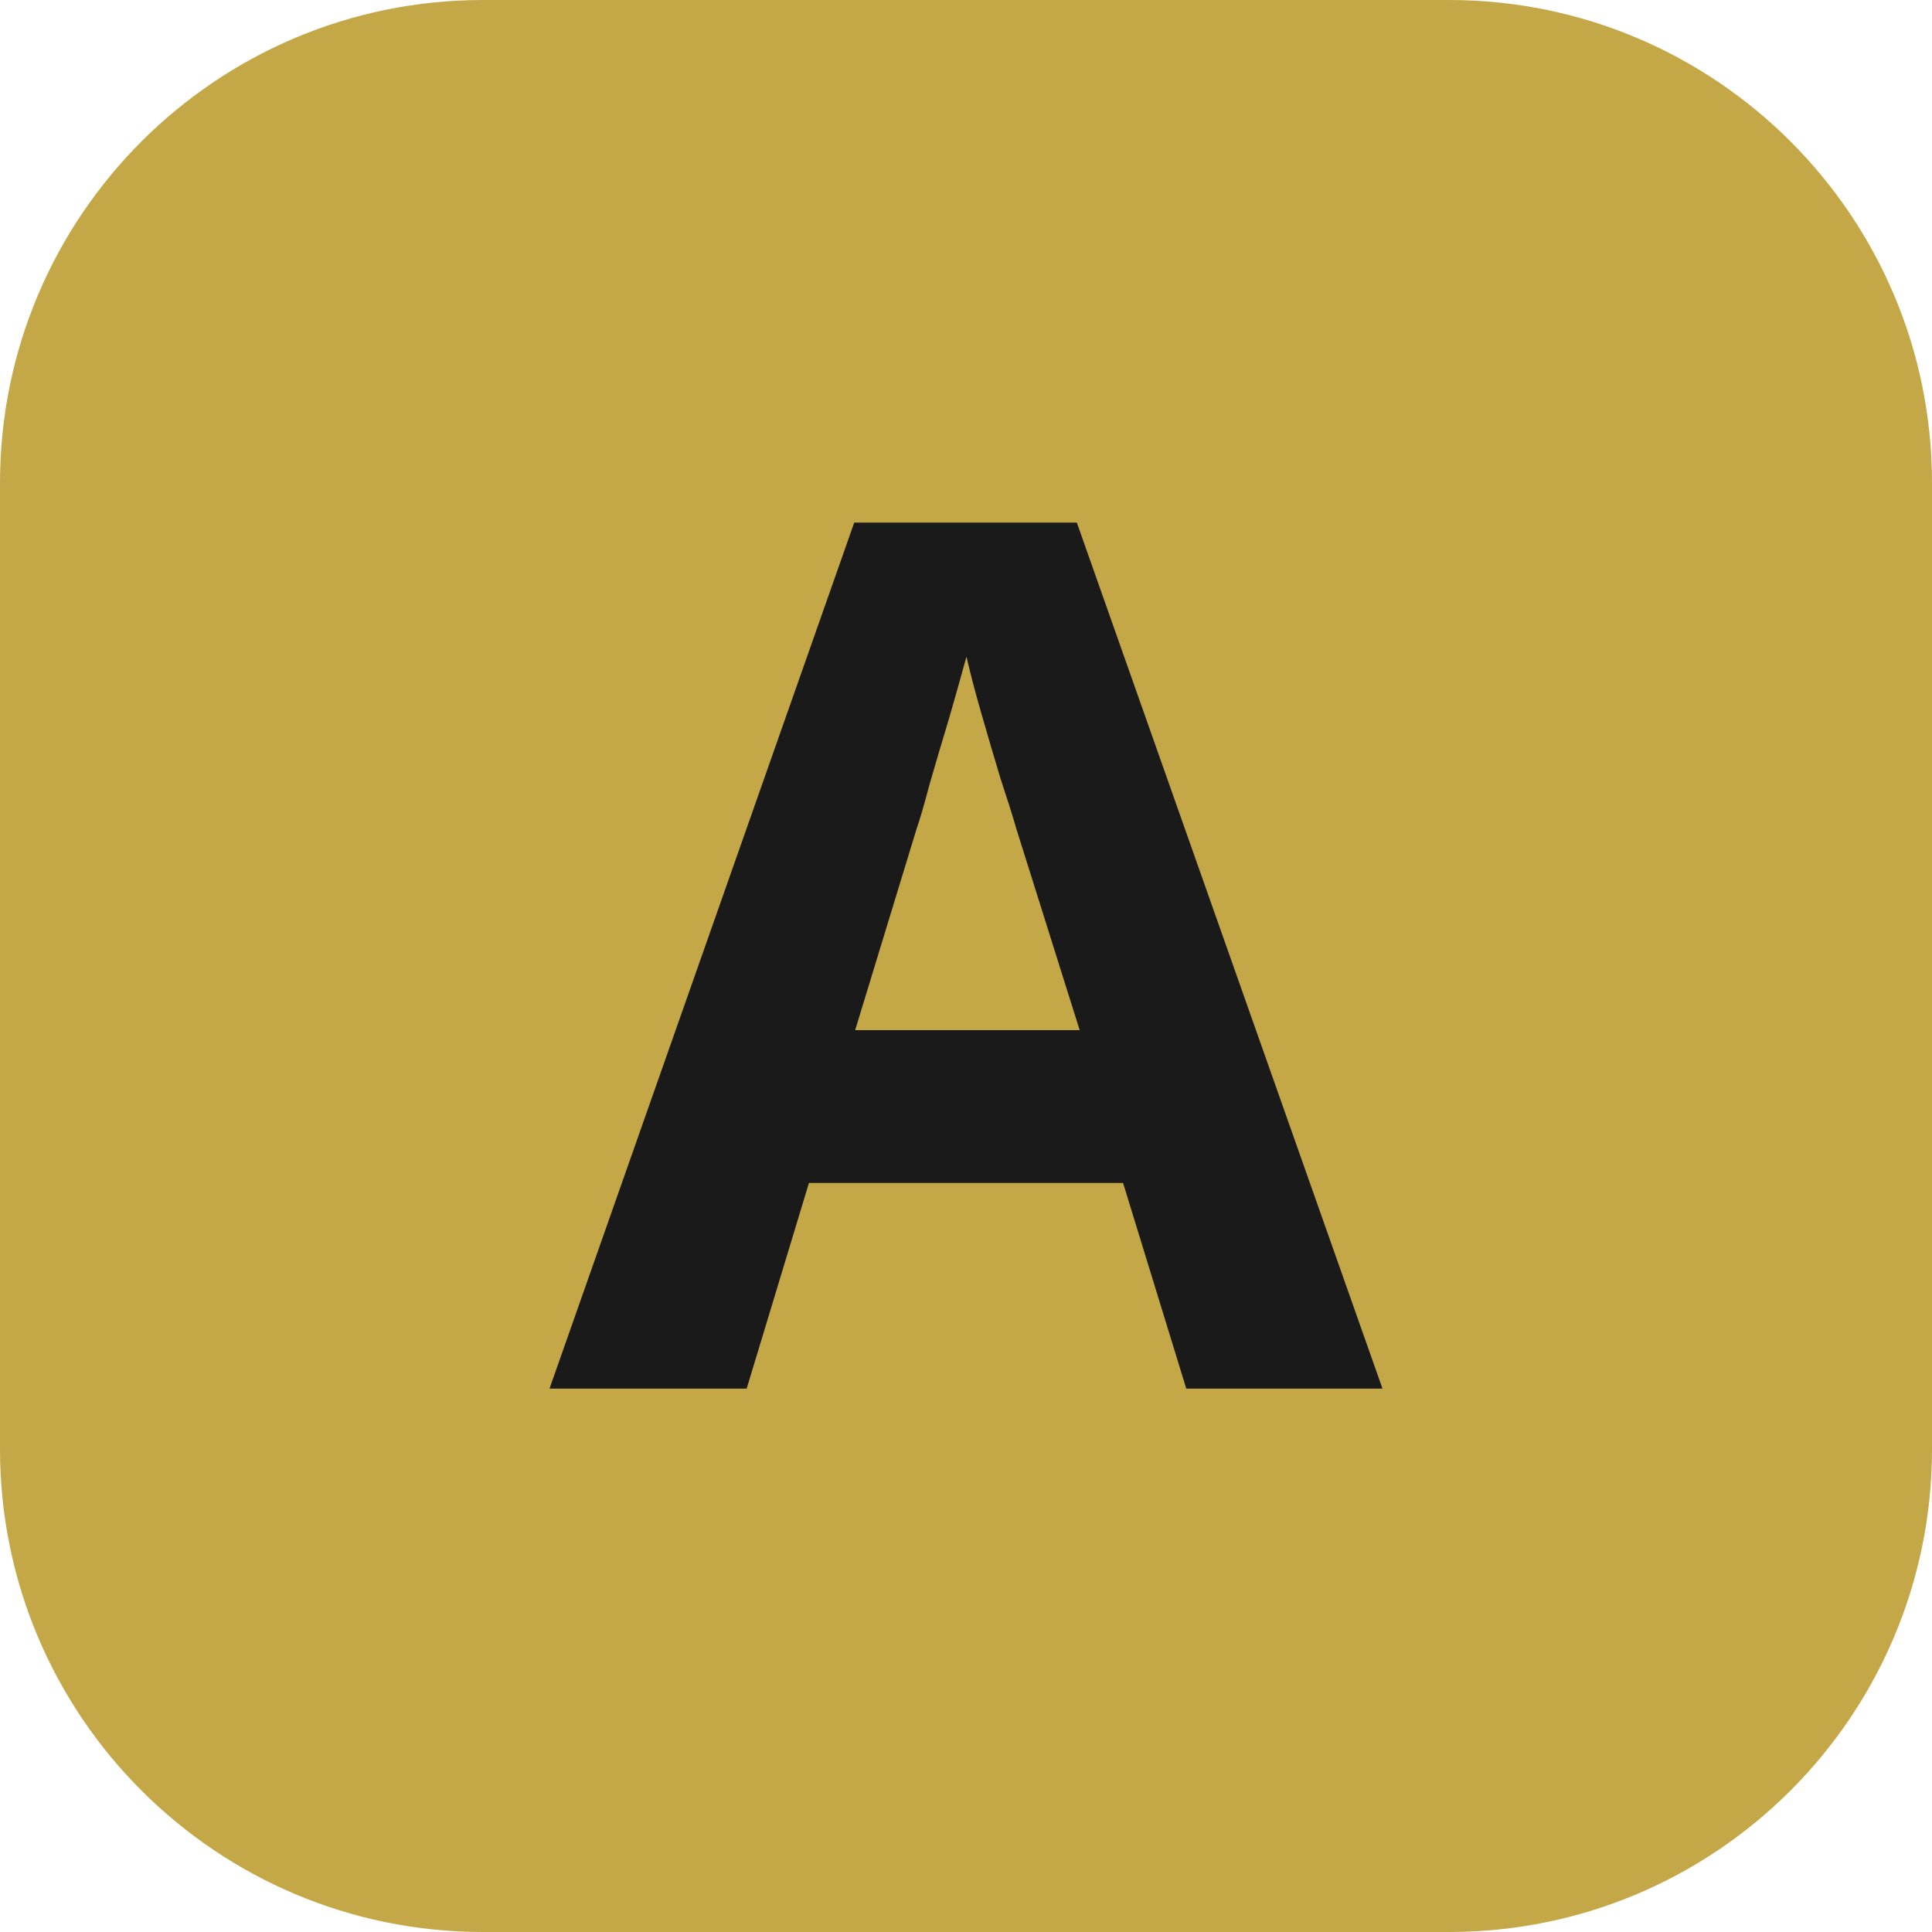
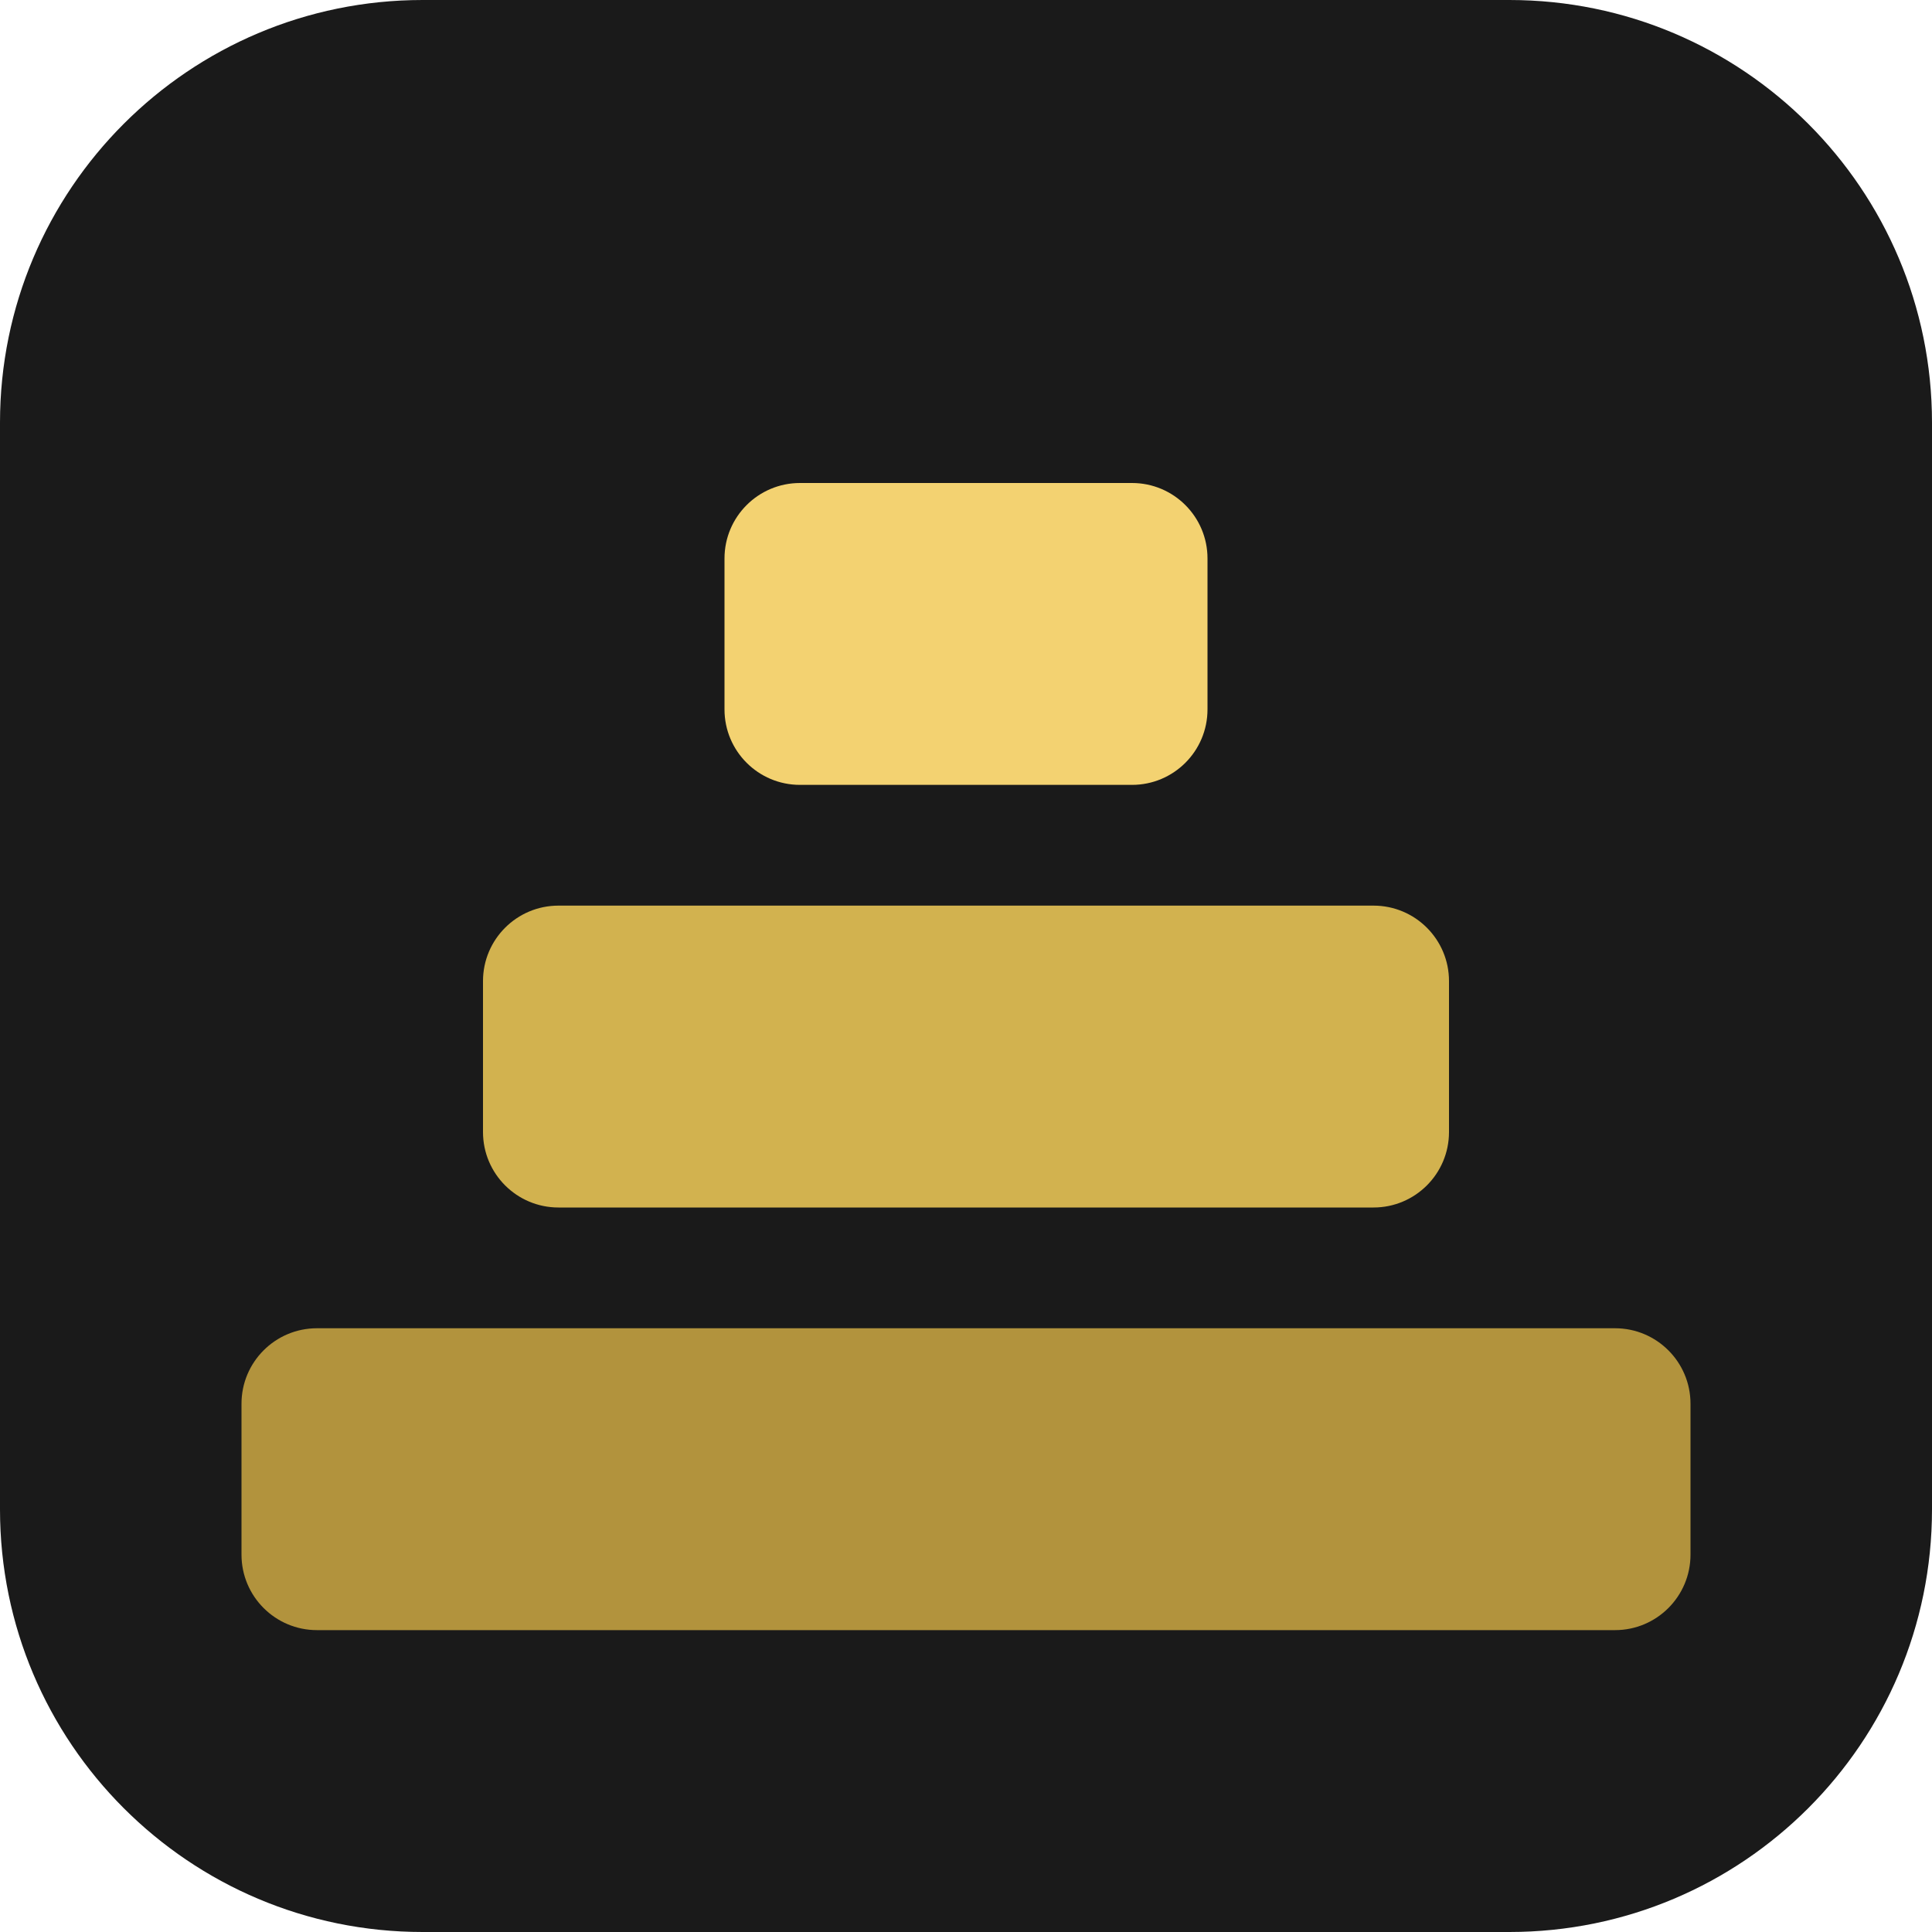
- <svg xmlns="http://www.w3.org/2000/svg" viewBox="0 0 32 32">
-   <rect width="32" height="32" rx="8" fill="#C4A747" />
-   <text x="16" y="23" text-anchor="middle" font-family="sans-serif" font-weight="bold" font-size="20" fill="#1a1a1a">A</text>
+ <svg xmlns="http://www.w3.org/2000/svg" viewBox="0 0 64 64" fill="none">
+   <rect width="64" height="64" rx="14" fill="#1a1a1a" />
+   <rect x="8" y="44" width="48" height="10" rx="2.5" fill="#B2933D" />
+   <rect x="16" y="30" width="32" height="10" rx="2.5" fill="#D2B24F" />
+   <rect x="24" y="16" width="16" height="10" rx="2.5" fill="#F3D271" />
</svg>
